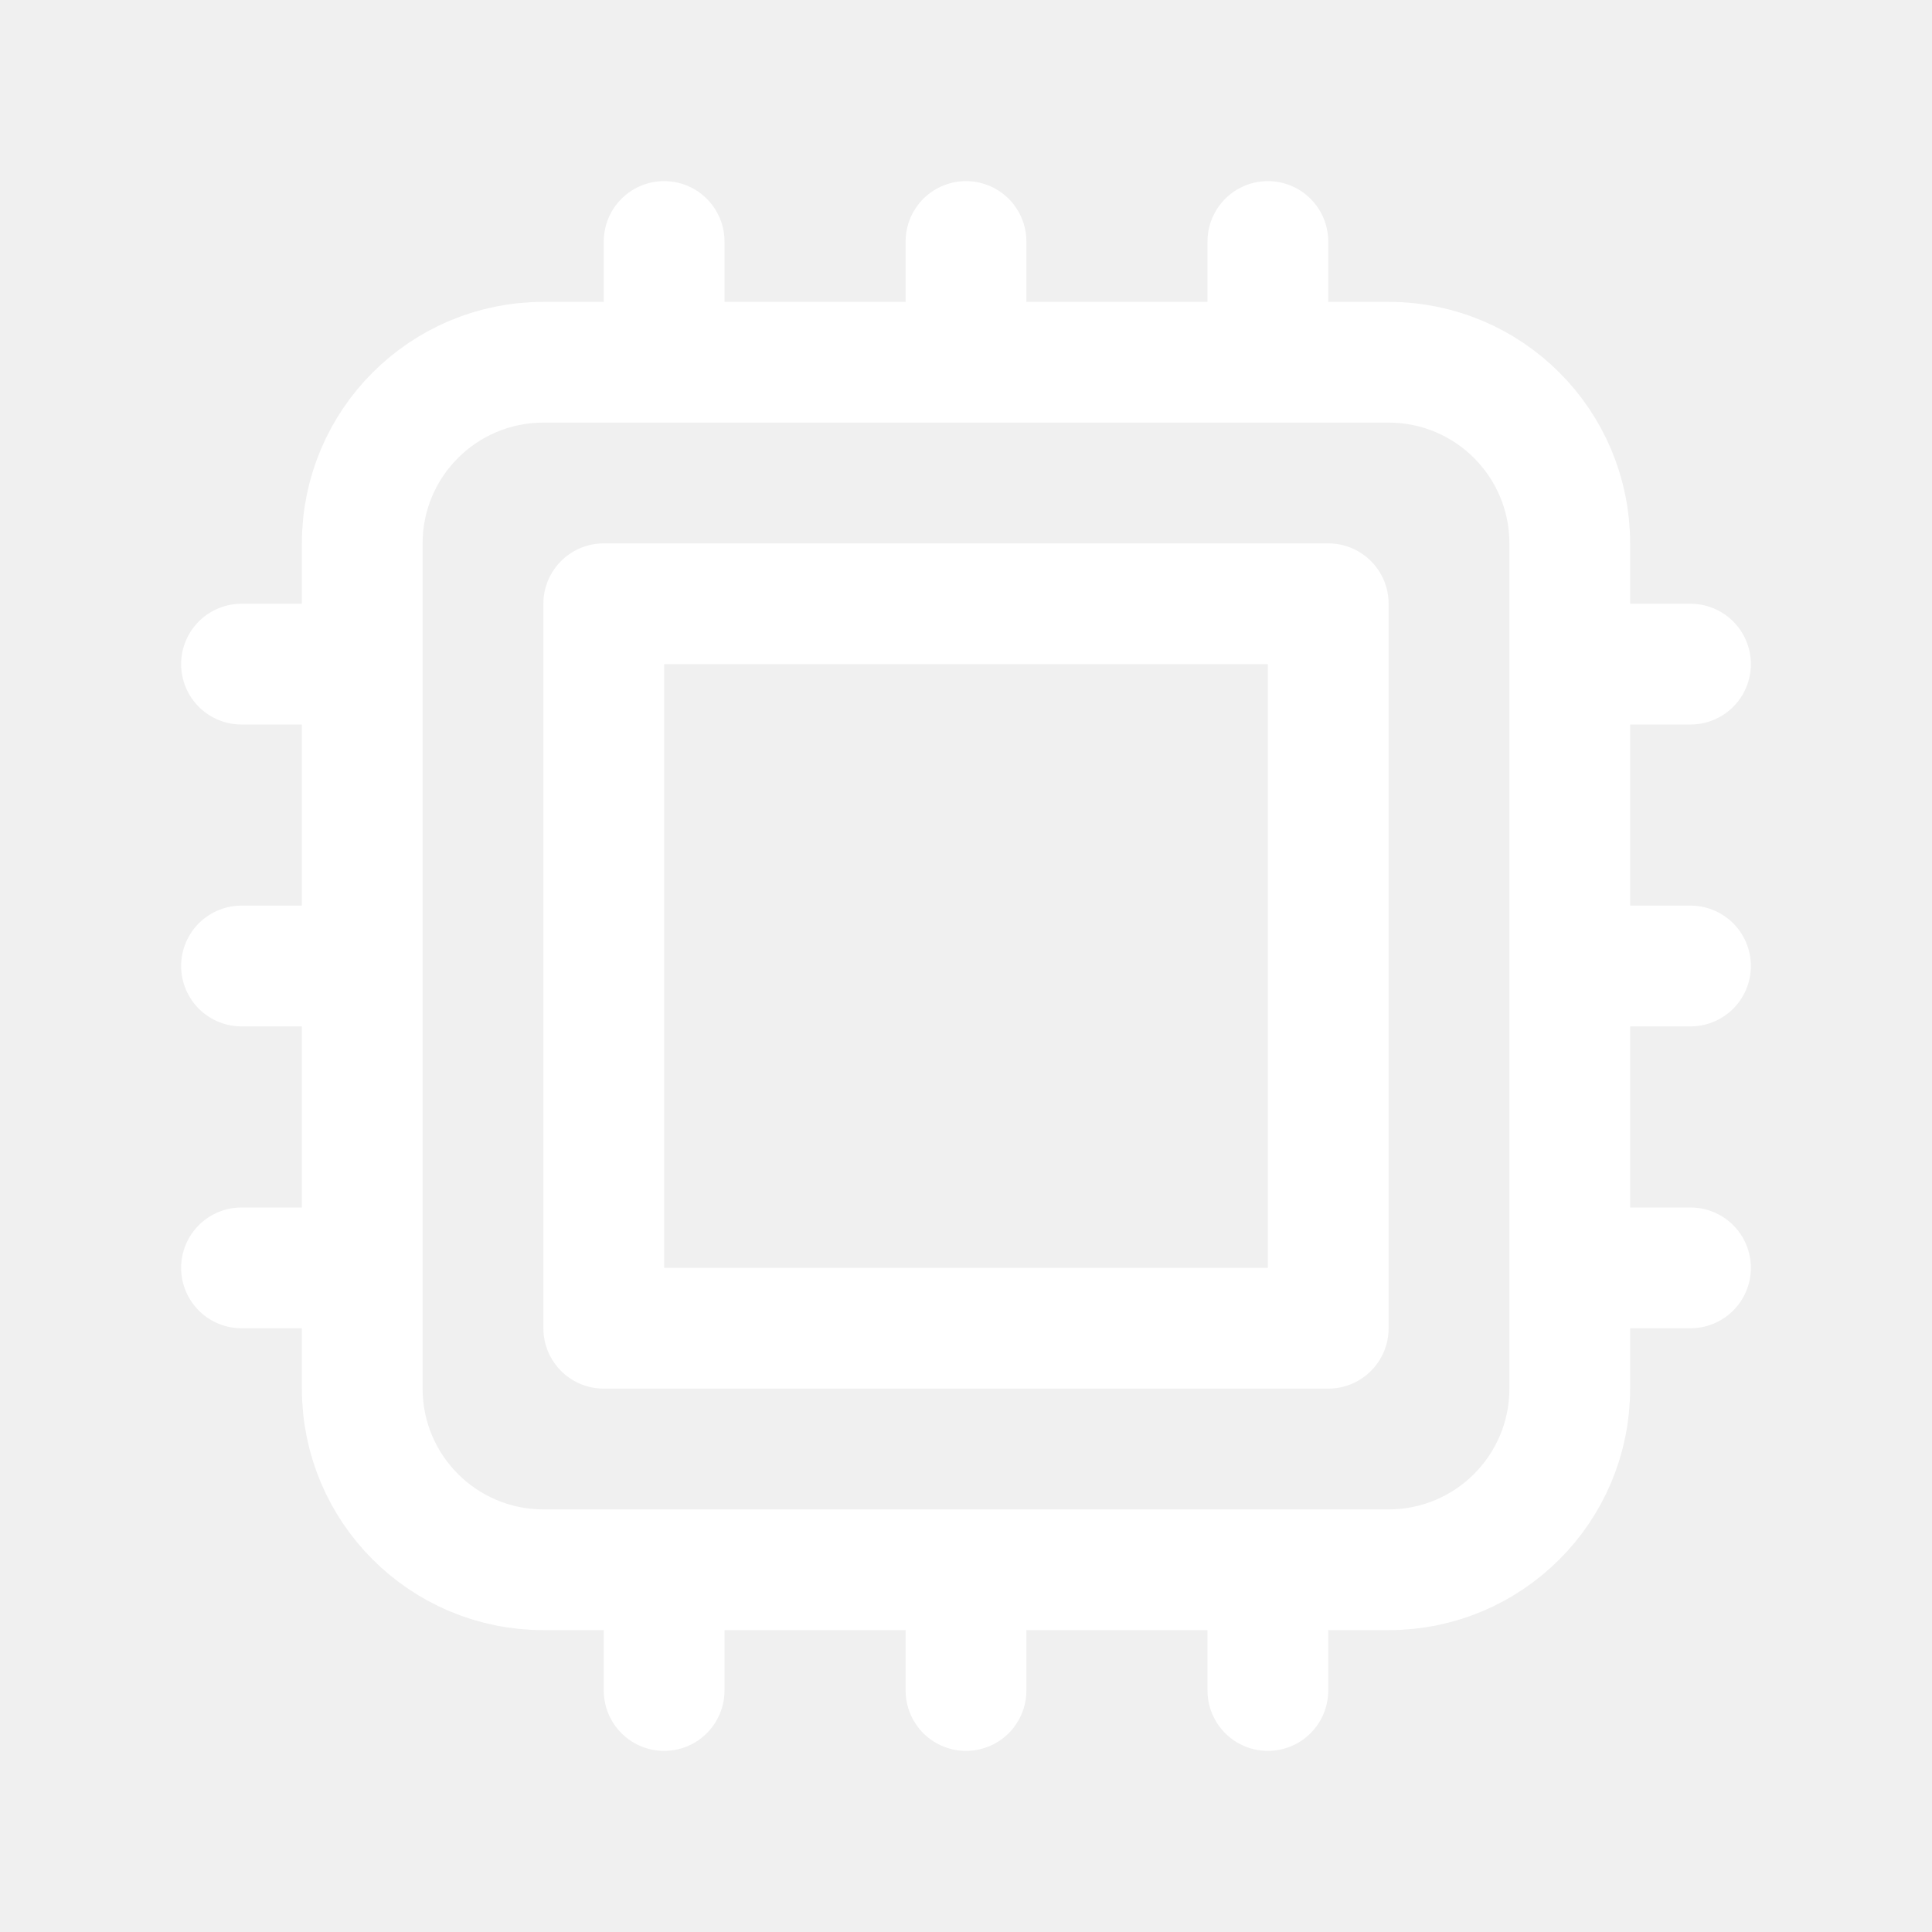
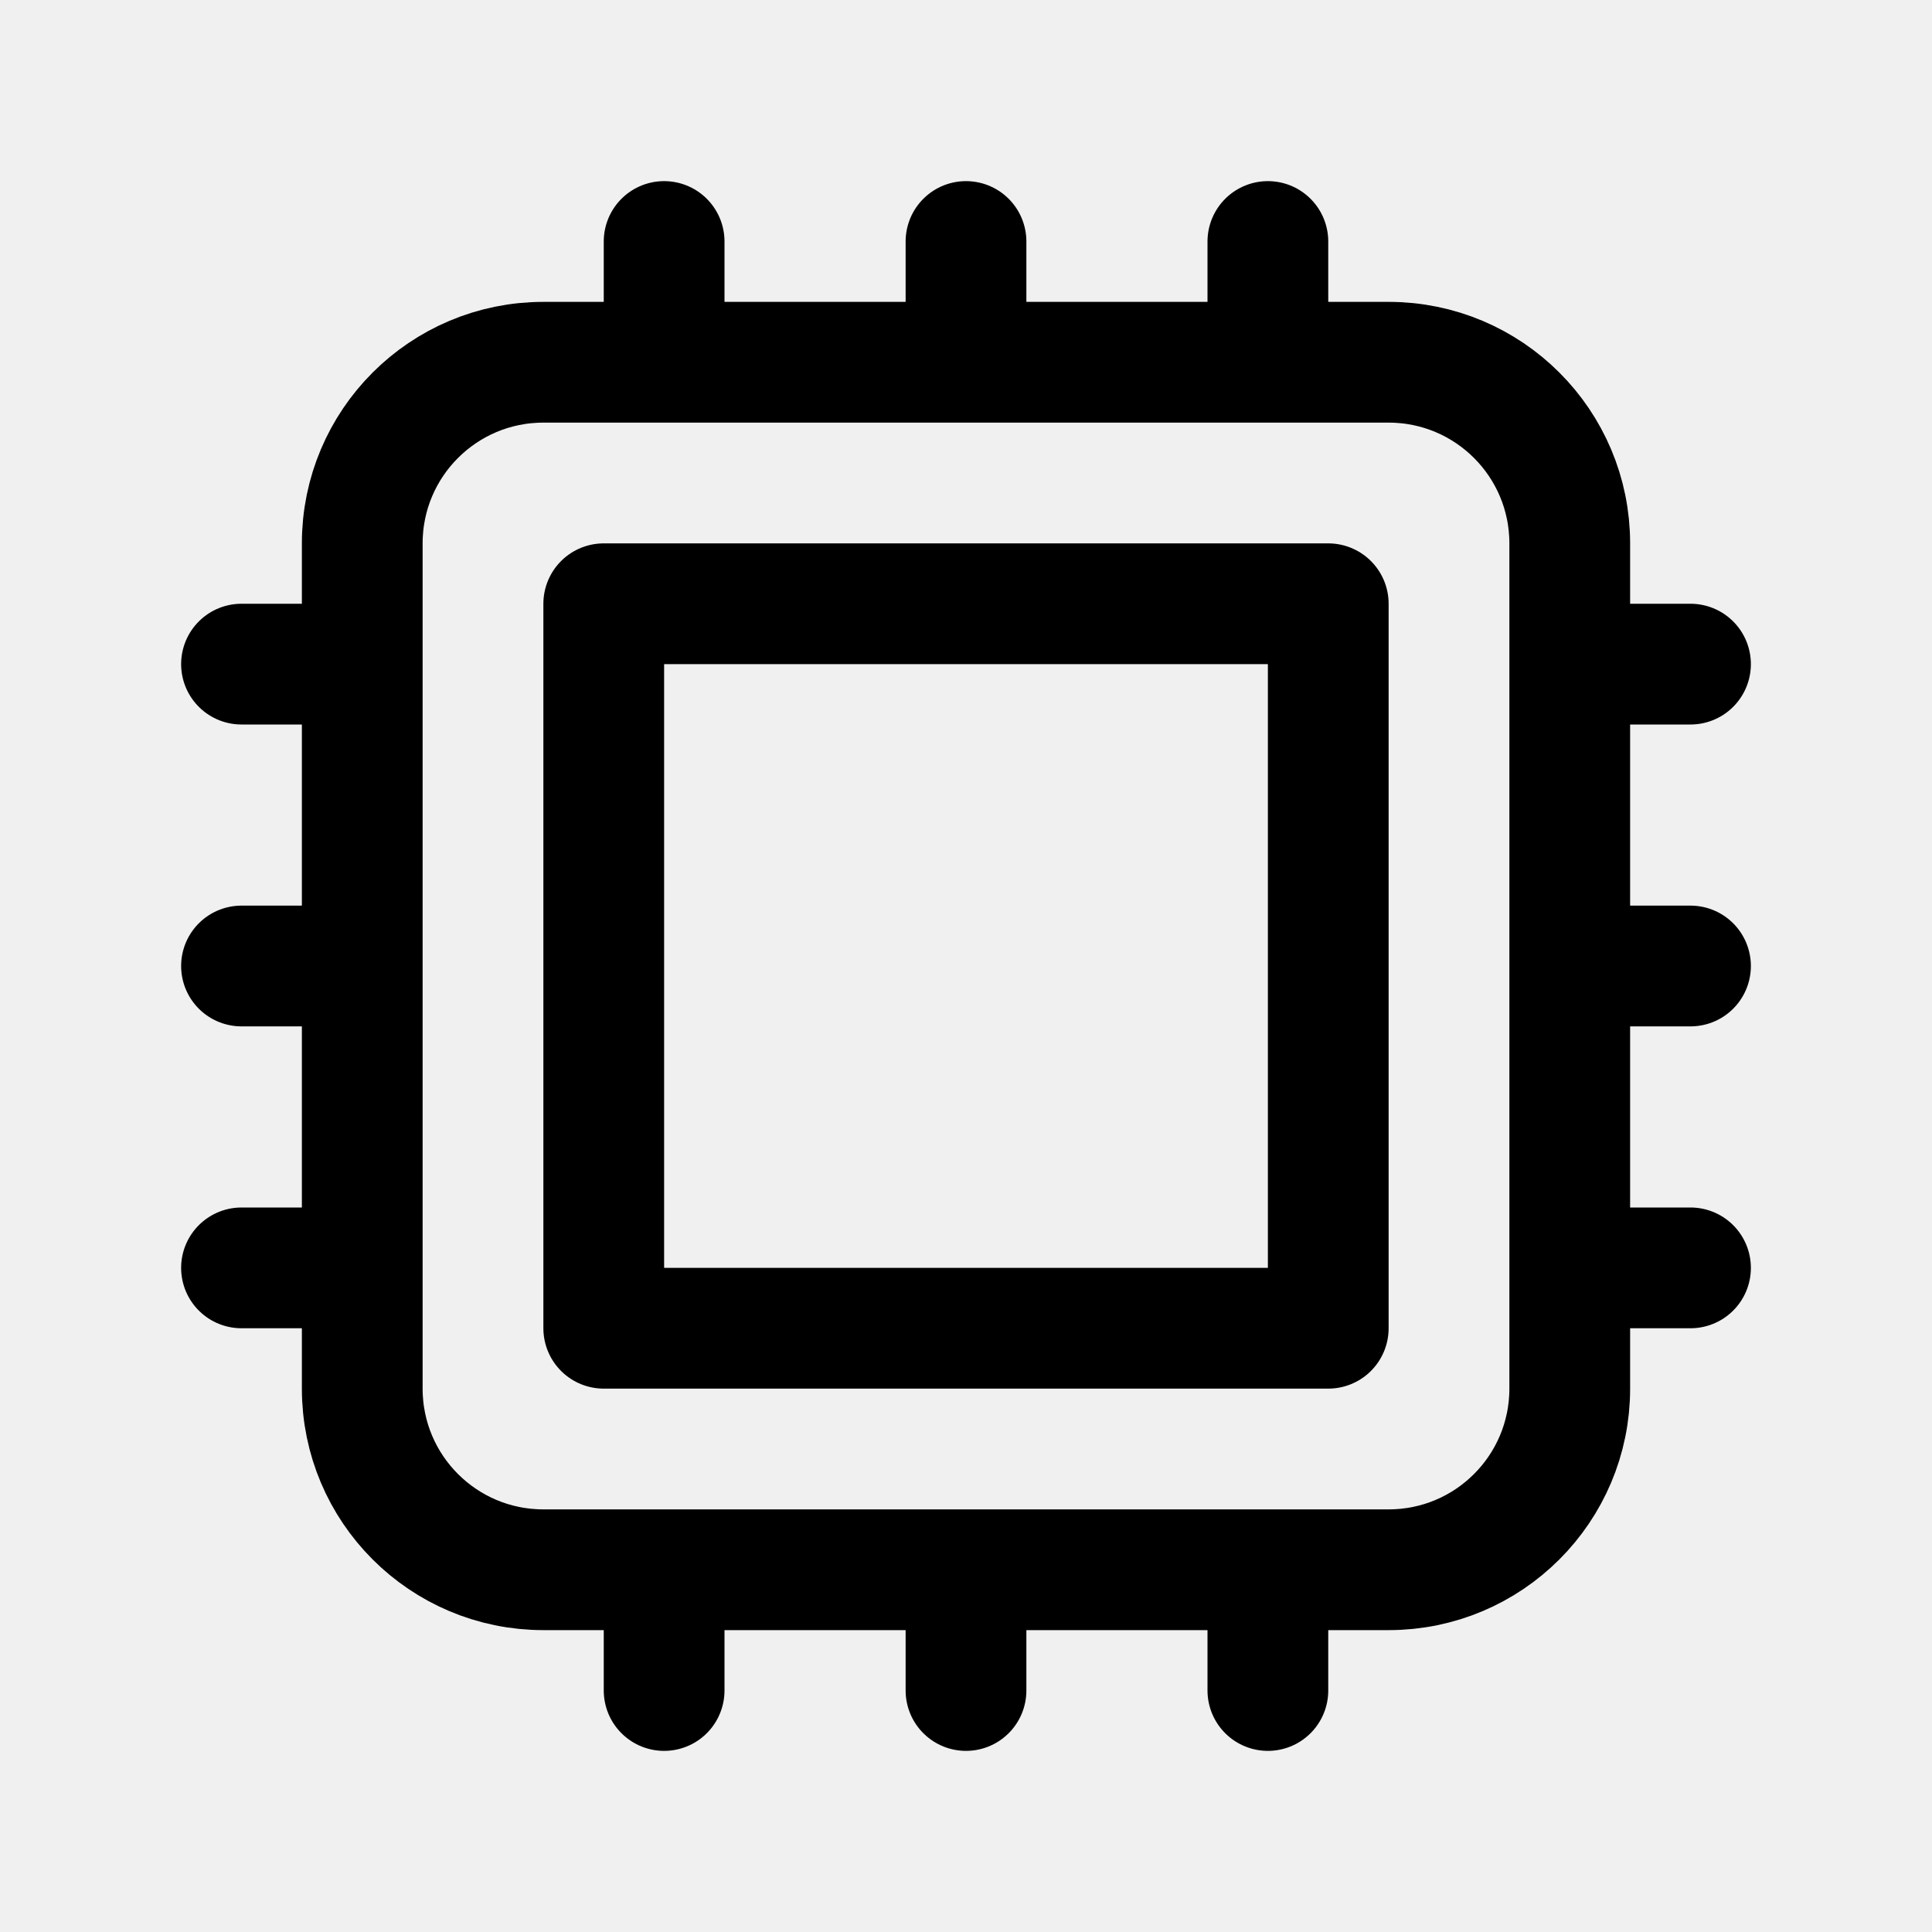
<svg xmlns="http://www.w3.org/2000/svg" width="24" height="24" viewBox="0 0 24 24" fill="none">
-   <path d="M8.25 3V4.5M4.5 8.25H3M21 8.25H19.5M4.5 12H3M21 12H19.5M4.5 15.75H3M21 15.75H19.5M8.25 19.5V21M12 3V4.5M12 19.5V21M15.75 3V4.5M15.75 19.5V21M6.75 19.5H17.25C18.493 19.5 19.5 18.493 19.5 17.25V6.75C19.5 5.507 18.493 4.5 17.25 4.5H6.75C5.507 4.5 4.5 5.507 4.5 6.75V17.25C4.5 18.493 5.507 19.5 6.75 19.5ZM7.5 7.5H16.5V16.5H7.5V7.5Z" stroke="#FFFFFF" stroke-width="1.5" stroke-linecap="round" stroke-linejoin="round" />
+   <path d="M8.25 3V4.5M4.5 8.25H3M21 8.25H19.5M4.5 12H3M21 12H19.5M4.5 15.75H3M21 15.75H19.5M8.25 19.5V21M12 3V4.5M12 19.5V21M15.75 3V4.5M15.75 19.5V21M6.75 19.5H17.25C18.493 19.5 19.5 18.493 19.5 17.25V6.75C19.5 5.507 18.493 4.5 17.25 4.5H6.75C5.507 4.5 4.5 5.507 4.5 6.75V17.25C4.5 18.493 5.507 19.5 6.75 19.5ZM7.5 7.5H16.5V16.5H7.5V7.5Z" stroke="#000000" stroke-width="1.5" stroke-linecap="round" stroke-linejoin="round" />
</svg>
